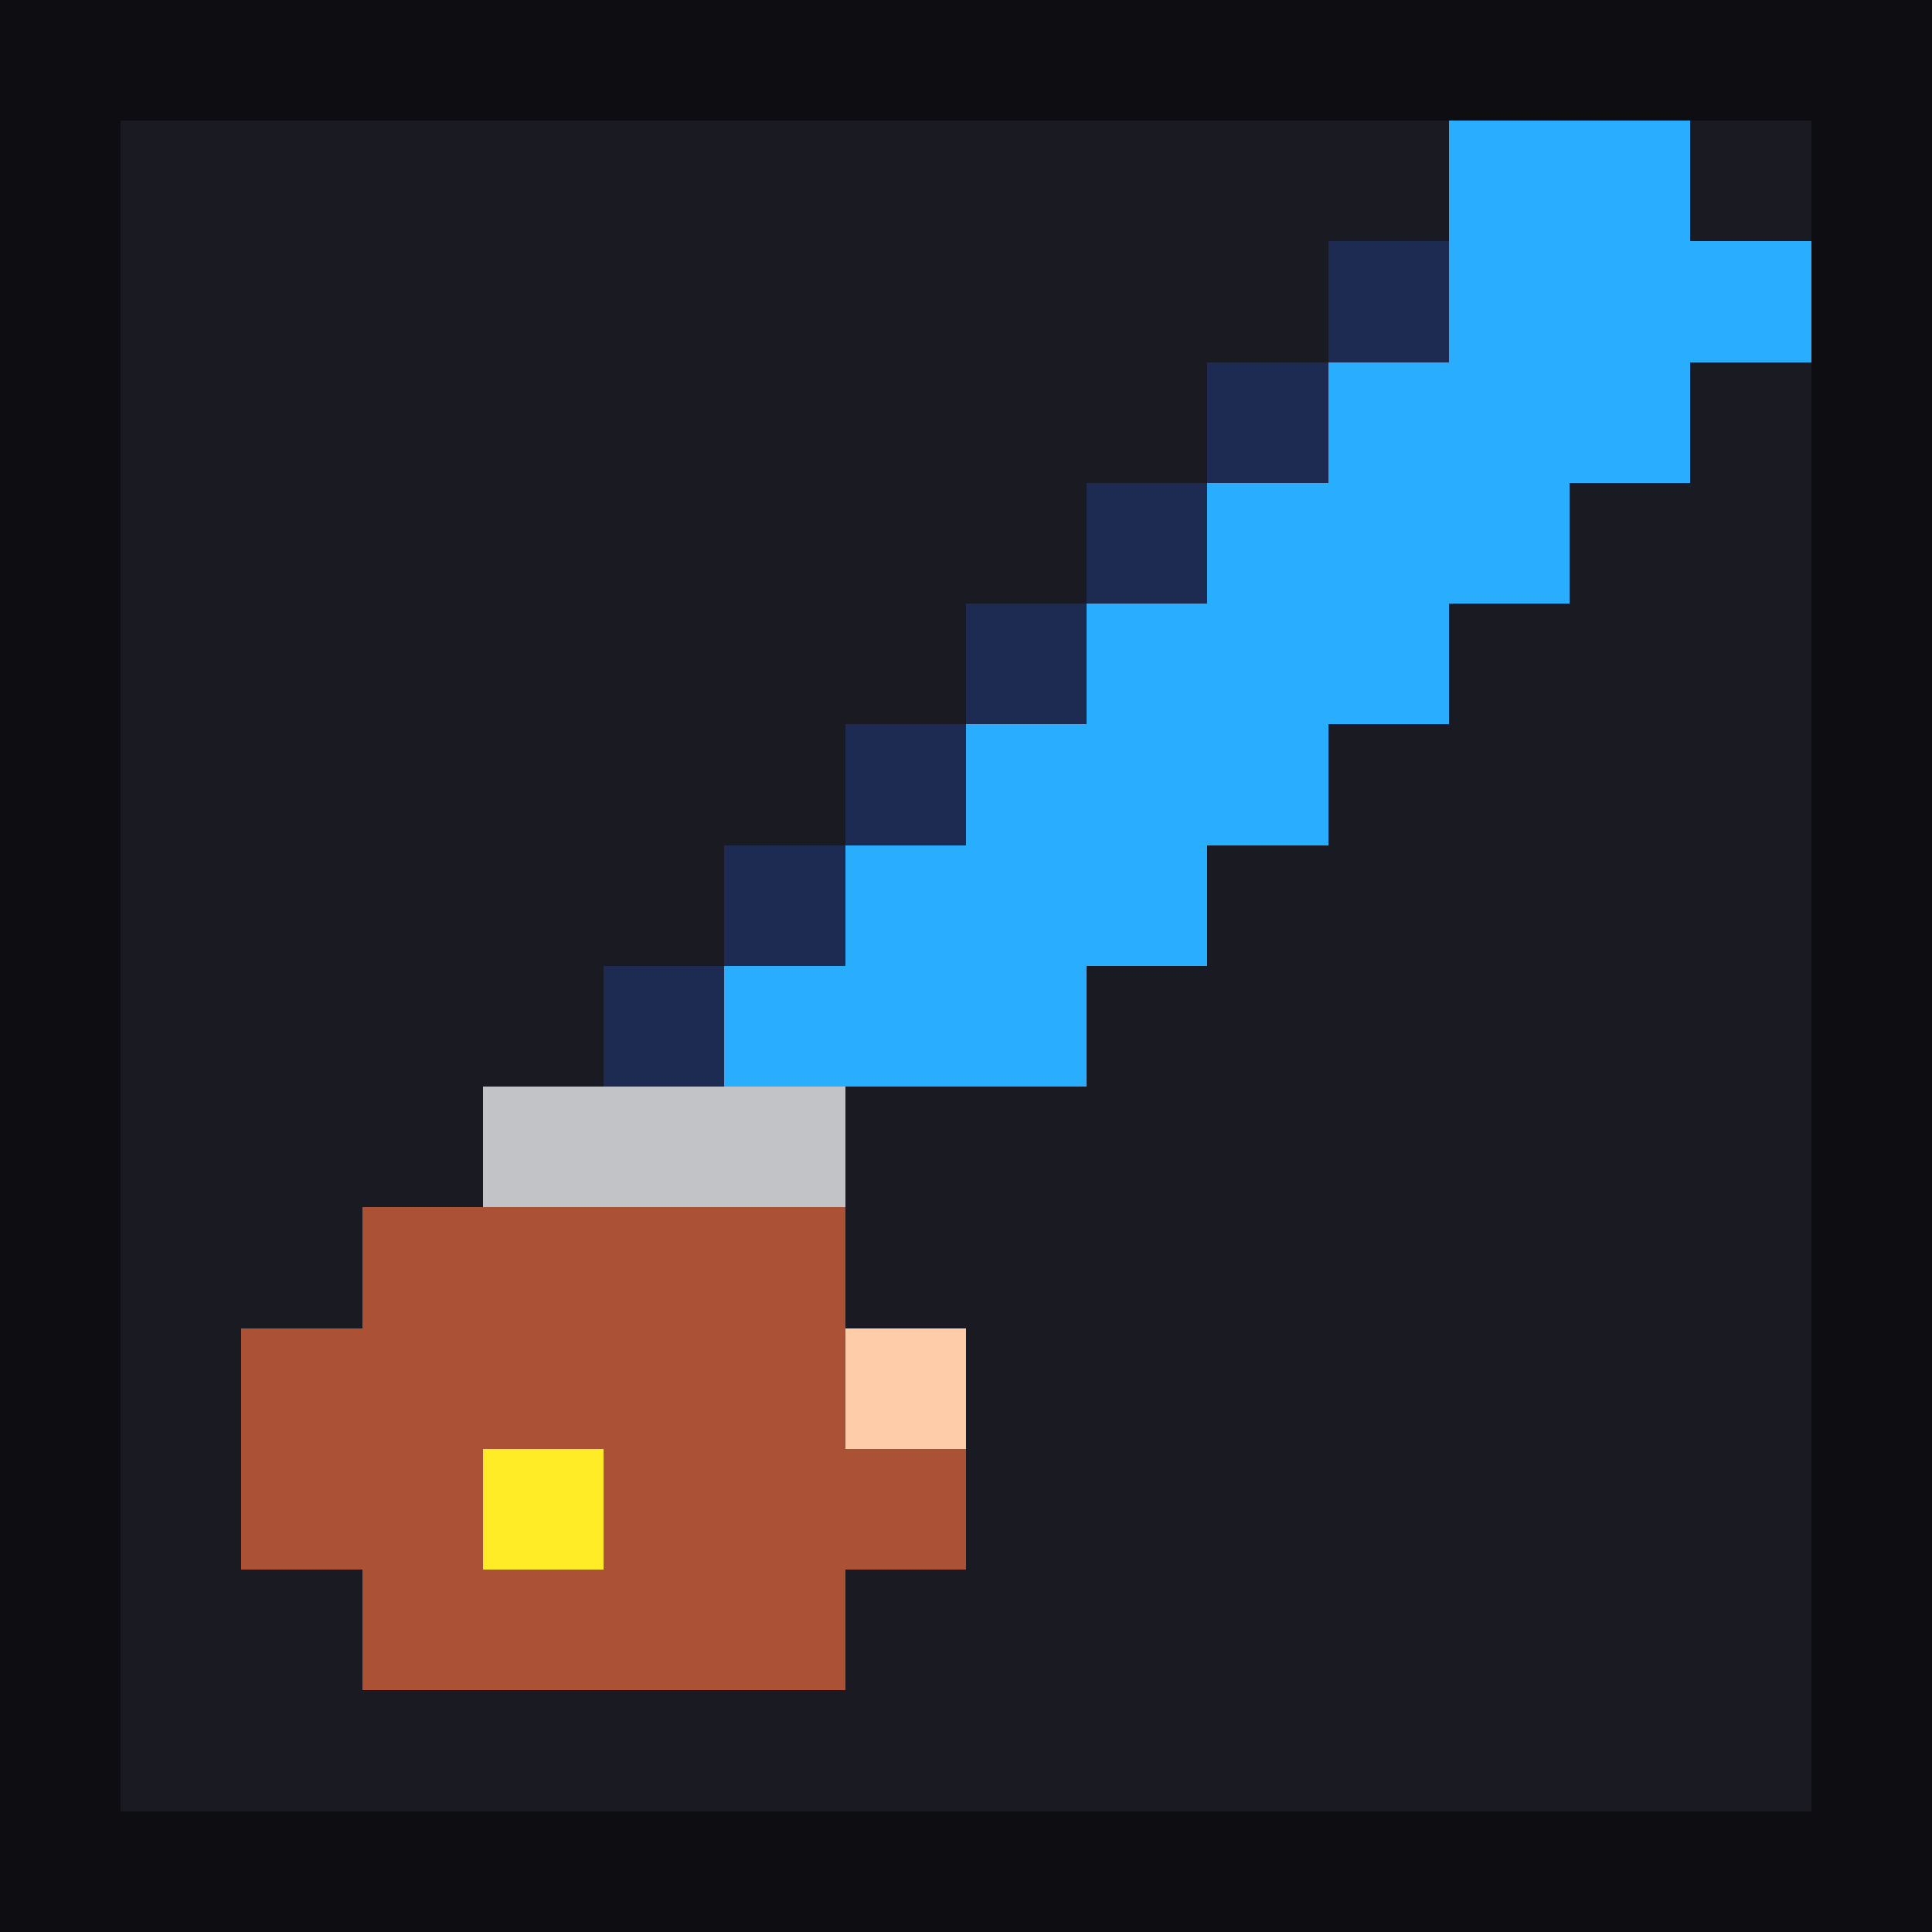
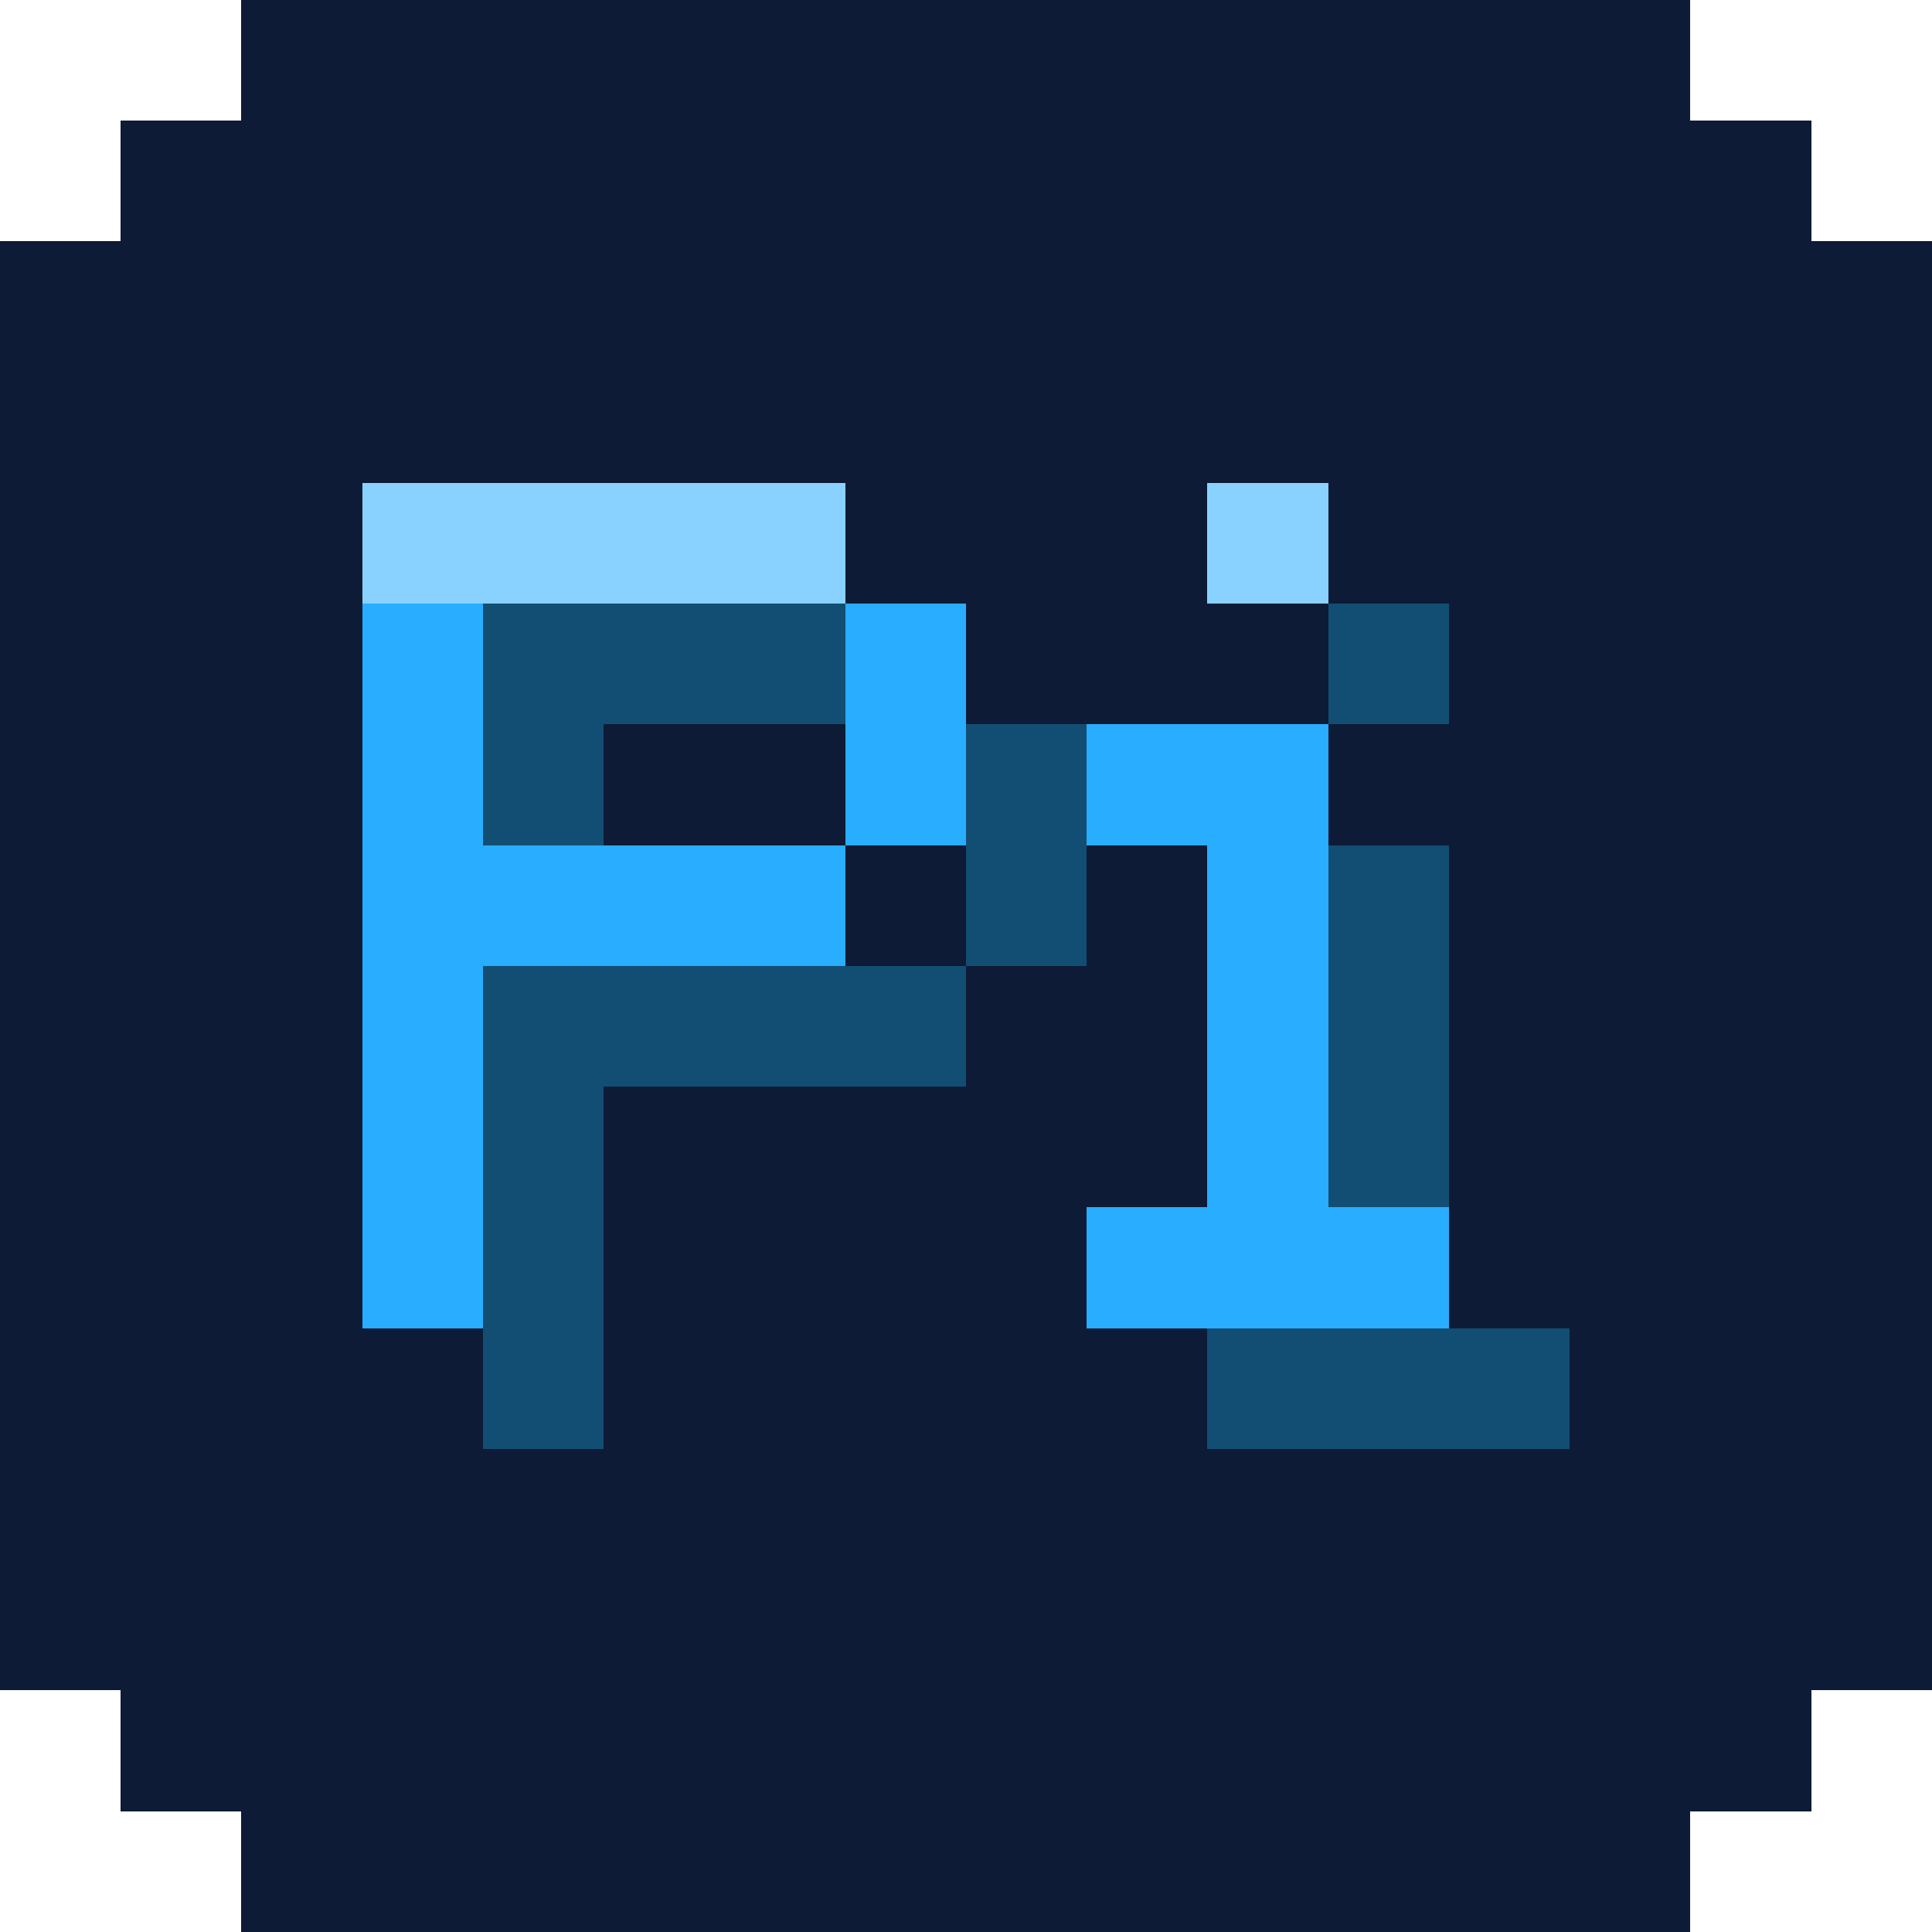
<svg xmlns="http://www.w3.org/2000/svg" viewBox="0 0 16 16" shape-rendering="crispEdges">
-   <rect width="16" height="16" fill="#0d0d12" />
-   <rect x="1" y="1" width="14" height="14" fill="#1a1a23" />
-   <g fill="#29adff">
-     <rect x="12" y="1" width="2" height="1" />
-     <rect x="11" y="2" width="4" height="1" />
-     <rect x="10" y="3" width="4" height="1" />
-     <rect x="9" y="4" width="4" height="1" />
-     <rect x="8" y="5" width="4" height="1" />
-     <rect x="7" y="6" width="4" height="1" />
-     <rect x="6" y="7" width="4" height="1" />
-     <rect x="5" y="8" width="4" height="1" />
-   </g>
-   <g fill="#1d2b53">
-     <rect x="11" y="2" width="1" height="1" />
-     <rect x="10" y="3" width="1" height="1" />
-     <rect x="9" y="4" width="1" height="1" />
-     <rect x="8" y="5" width="1" height="1" />
-     <rect x="7" y="6" width="1" height="1" />
-     <rect x="6" y="7" width="1" height="1" />
-     <rect x="5" y="8" width="1" height="1" />
-   </g>
-   <rect x="4" y="9" width="3" height="1" fill="#c2c3c7" />
-   <g fill="#ab5236">
-     <rect x="3" y="10" width="4" height="1" />
-     <rect x="2" y="11" width="6" height="1" />
-     <rect x="2" y="12" width="6" height="1" />
-     <rect x="3" y="13" width="4" height="1" />
-   </g>
-   <rect x="7" y="11" width="1" height="1" fill="#ffccaa" />
-   <rect x="4" y="12" width="1" height="1" fill="#ffec27" />
+   <rect x="2" y="0" width="12" height="1" fill="#0d1b36" />
+   <rect x="1" y="1" width="14" height="1" fill="#0d1b36" />
+   <rect x="0" y="2" width="16" height="1" fill="#0d1b36" />
+   <rect x="0" y="3" width="16" height="1" fill="#0d1b36" />
+   <rect x="0" y="4" width="3" height="1" fill="#0d1b36" />
+   <rect x="3" y="4" width="4" height="1" fill="#89d2ff" />
+   <rect x="7" y="4" width="3" height="1" fill="#0d1b36" />
+   <rect x="10" y="4" width="1" height="1" fill="#89d2ff" />
+   <rect x="11" y="4" width="5" height="1" fill="#0d1b36" />
+   <rect x="0" y="5" width="3" height="1" fill="#0d1b36" />
+   <rect x="3" y="5" width="1" height="1" fill="#29adff" />
+   <rect x="4" y="5" width="3" height="1" fill="#124e73" />
+   <rect x="7" y="5" width="1" height="1" fill="#29adff" />
+   <rect x="8" y="5" width="3" height="1" fill="#0d1b36" />
+   <rect x="11" y="5" width="1" height="1" fill="#124e73" />
+   <rect x="12" y="5" width="4" height="1" fill="#0d1b36" />
+   <rect x="0" y="6" width="3" height="1" fill="#0d1b36" />
+   <rect x="3" y="6" width="1" height="1" fill="#29adff" />
+   <rect x="4" y="6" width="1" height="1" fill="#124e73" />
+   <rect x="5" y="6" width="2" height="1" fill="#0d1b36" />
+   <rect x="7" y="6" width="1" height="1" fill="#29adff" />
+   <rect x="8" y="6" width="1" height="1" fill="#124e73" />
+   <rect x="9" y="6" width="2" height="1" fill="#29adff" />
+   <rect x="11" y="6" width="5" height="1" fill="#0d1b36" />
+   <rect x="0" y="7" width="3" height="1" fill="#0d1b36" />
+   <rect x="3" y="7" width="4" height="1" fill="#29adff" />
+   <rect x="7" y="7" width="1" height="1" fill="#0d1b36" />
+   <rect x="8" y="7" width="1" height="1" fill="#124e73" />
+   <rect x="9" y="7" width="1" height="1" fill="#0d1b36" />
+   <rect x="10" y="7" width="1" height="1" fill="#29adff" />
+   <rect x="11" y="7" width="1" height="1" fill="#124e73" />
+   <rect x="12" y="7" width="4" height="1" fill="#0d1b36" />
+   <rect x="0" y="8" width="3" height="1" fill="#0d1b36" />
+   <rect x="3" y="8" width="1" height="1" fill="#29adff" />
+   <rect x="4" y="8" width="4" height="1" fill="#124e73" />
+   <rect x="8" y="8" width="2" height="1" fill="#0d1b36" />
+   <rect x="10" y="8" width="1" height="1" fill="#29adff" />
+   <rect x="11" y="8" width="1" height="1" fill="#124e73" />
+   <rect x="12" y="8" width="4" height="1" fill="#0d1b36" />
+   <rect x="0" y="9" width="3" height="1" fill="#0d1b36" />
+   <rect x="3" y="9" width="1" height="1" fill="#29adff" />
+   <rect x="4" y="9" width="1" height="1" fill="#124e73" />
+   <rect x="5" y="9" width="5" height="1" fill="#0d1b36" />
+   <rect x="10" y="9" width="1" height="1" fill="#29adff" />
+   <rect x="11" y="9" width="1" height="1" fill="#124e73" />
+   <rect x="12" y="9" width="4" height="1" fill="#0d1b36" />
+   <rect x="0" y="10" width="3" height="1" fill="#0d1b36" />
+   <rect x="3" y="10" width="1" height="1" fill="#29adff" />
+   <rect x="4" y="10" width="1" height="1" fill="#124e73" />
+   <rect x="5" y="10" width="4" height="1" fill="#0d1b36" />
+   <rect x="9" y="10" width="3" height="1" fill="#29adff" />
+   <rect x="12" y="10" width="4" height="1" fill="#0d1b36" />
+   <rect x="0" y="11" width="4" height="1" fill="#0d1b36" />
+   <rect x="4" y="11" width="1" height="1" fill="#124e73" />
+   <rect x="5" y="11" width="5" height="1" fill="#0d1b36" />
+   <rect x="10" y="11" width="3" height="1" fill="#124e73" />
+   <rect x="13" y="11" width="3" height="1" fill="#0d1b36" />
+   <rect x="0" y="12" width="16" height="1" fill="#0d1b36" />
+   <rect x="0" y="13" width="16" height="1" fill="#0d1b36" />
+   <rect x="1" y="14" width="14" height="1" fill="#0d1b36" />
+   <rect x="2" y="15" width="12" height="1" fill="#0d1b36" />
</svg>
